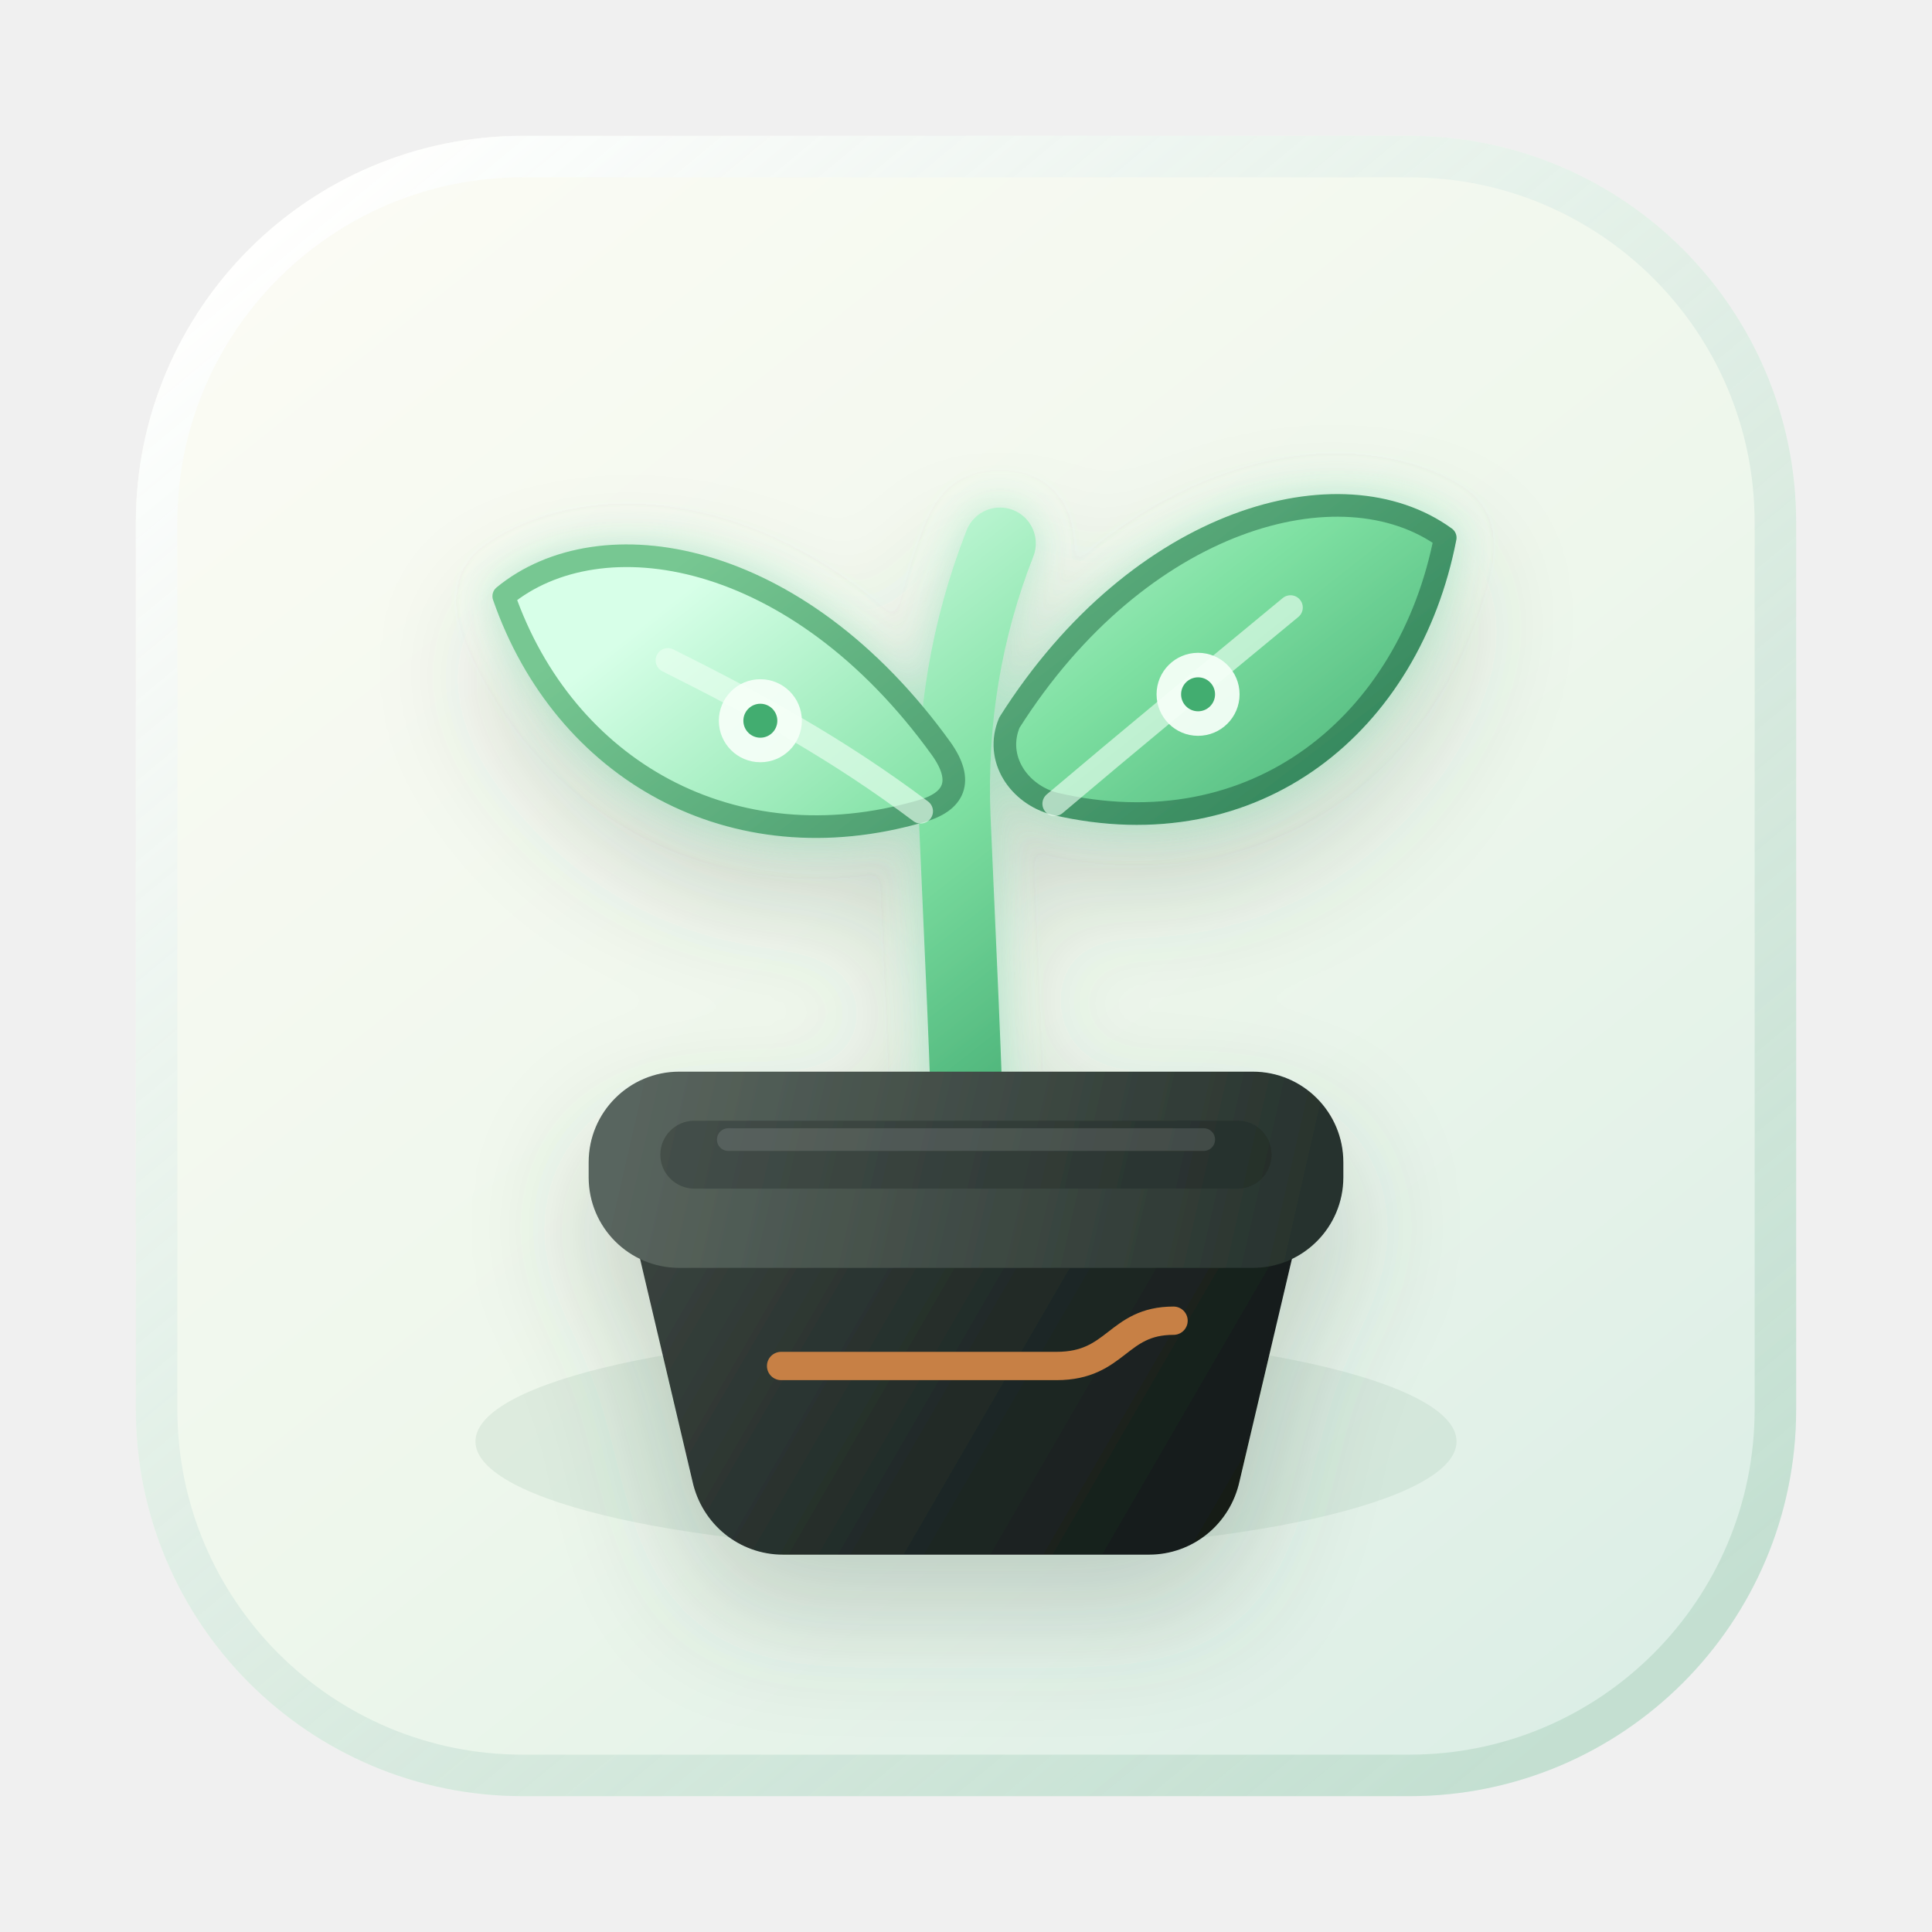
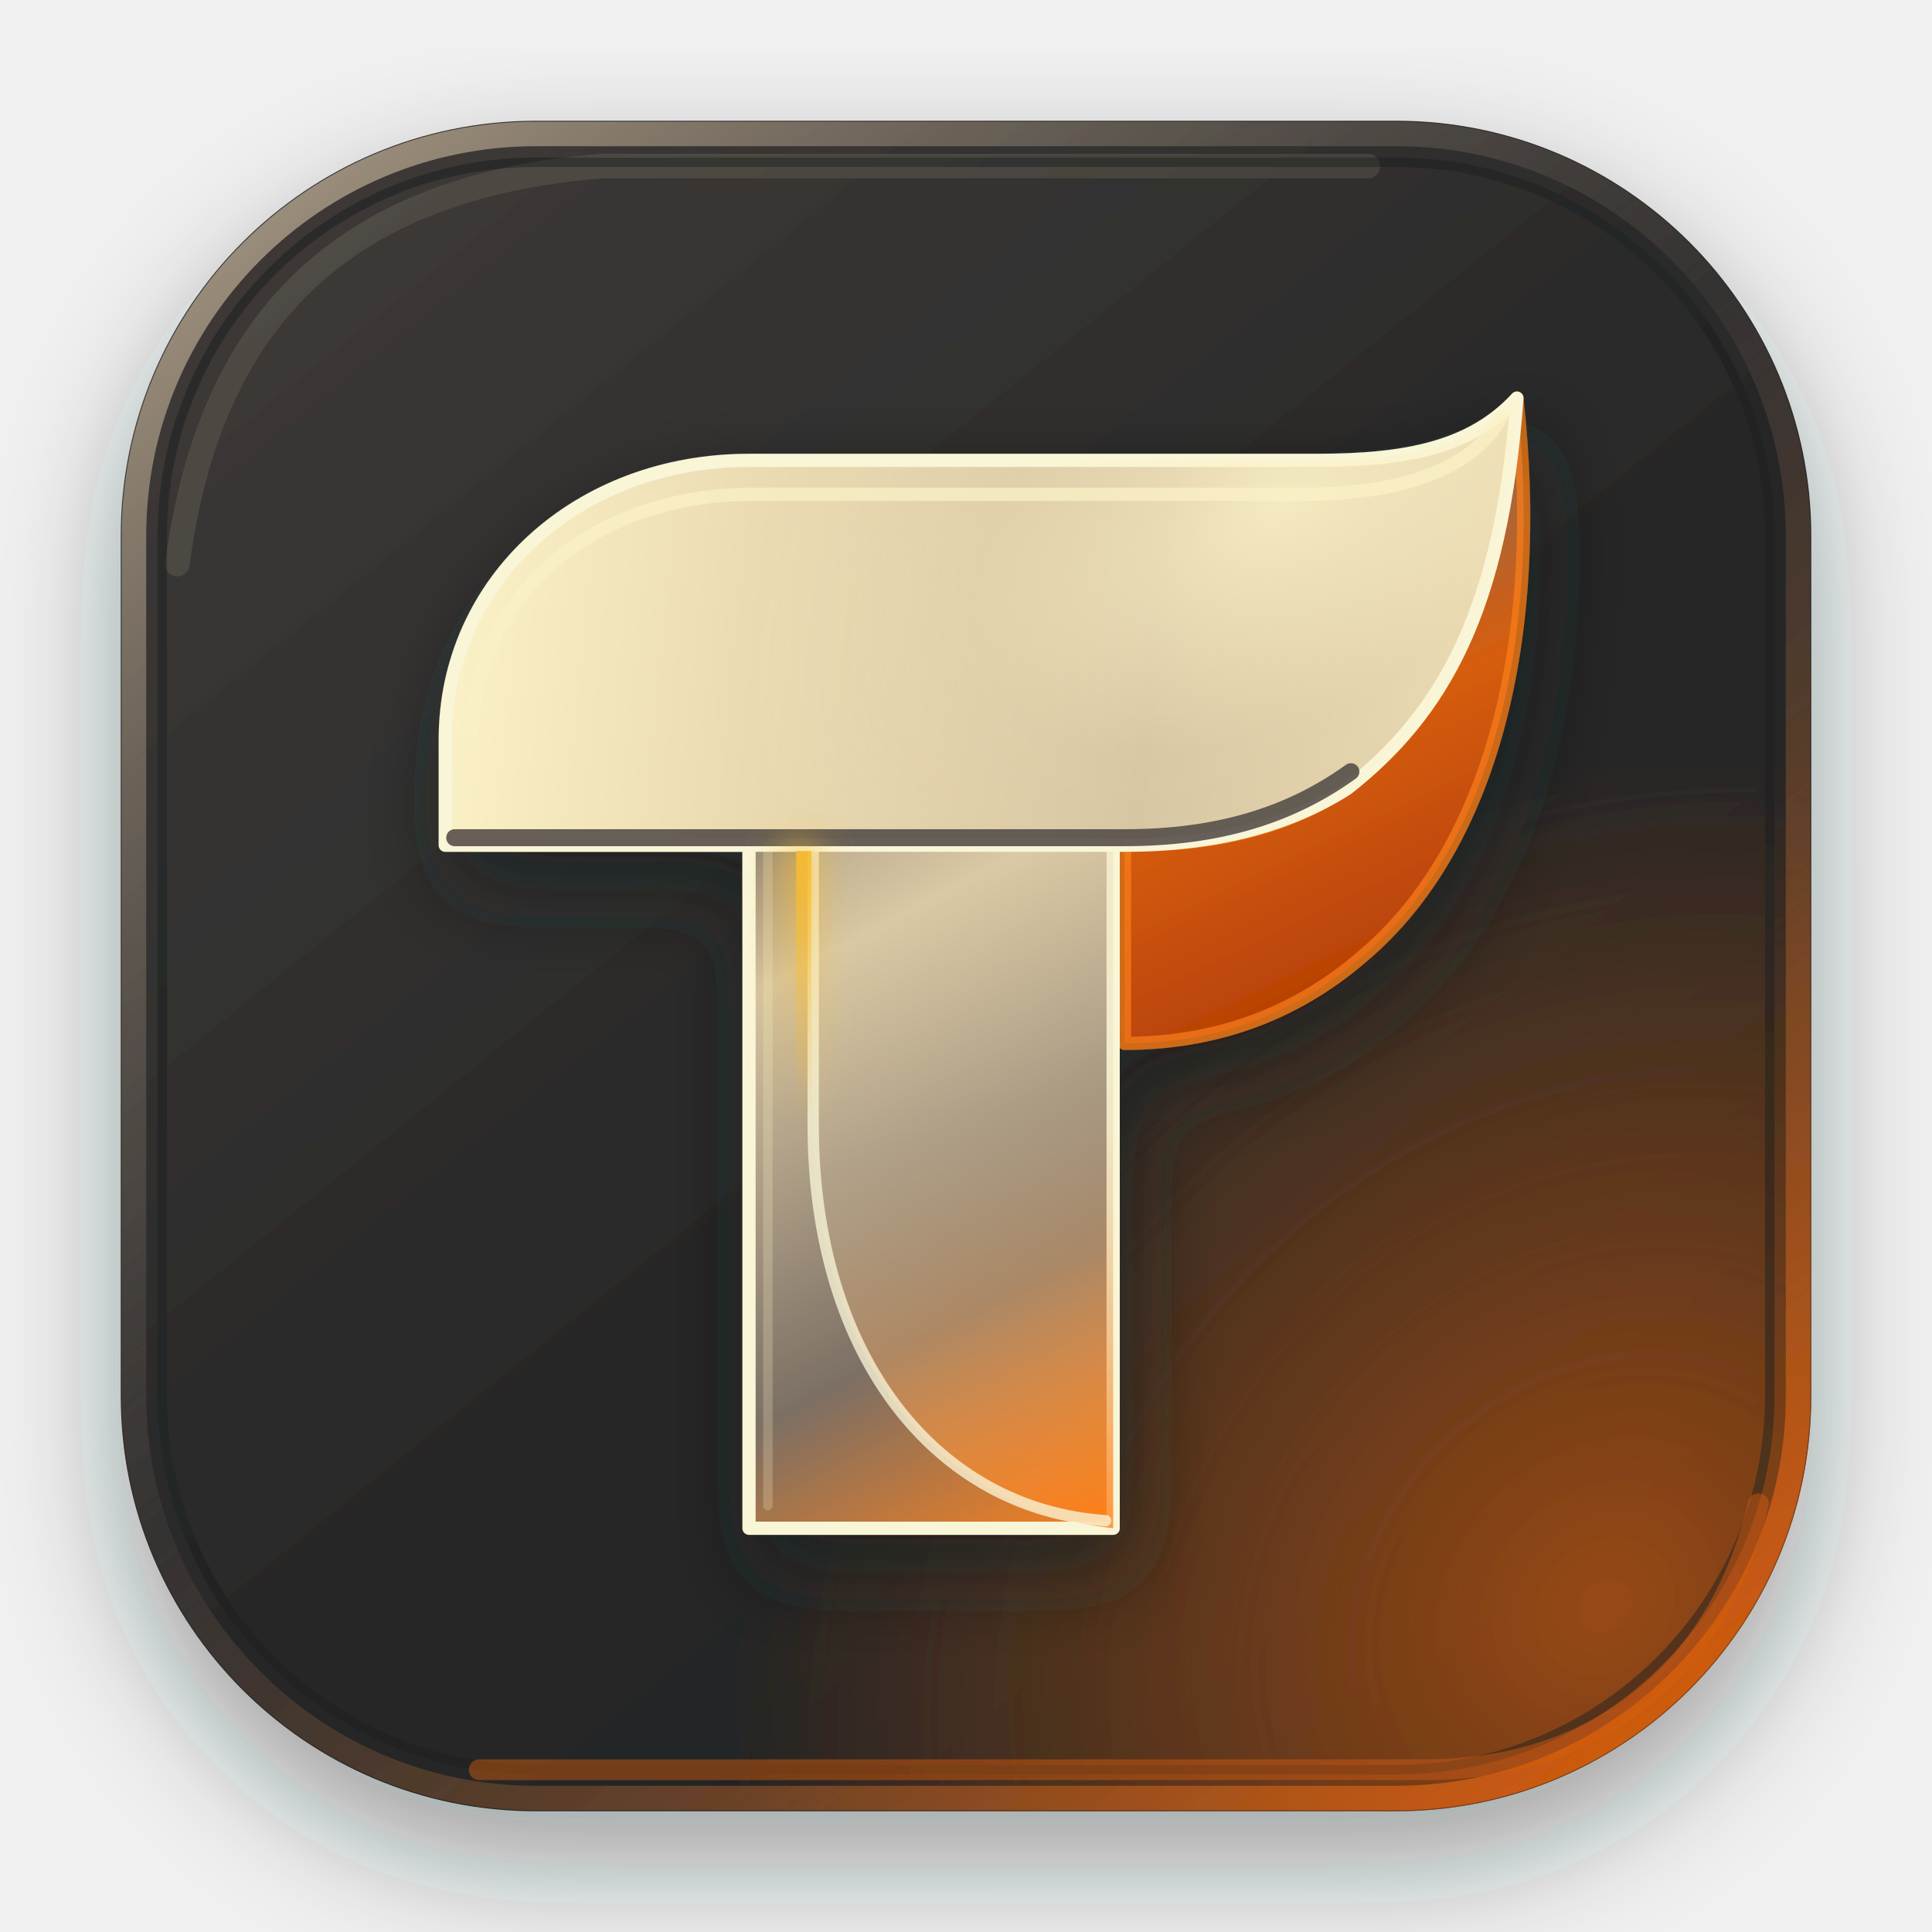
- <svg xmlns="http://www.w3.org/2000/svg" viewBox="0 0 1024 1024" role="img" aria-label="Tendi app icon">
+ <svg xmlns="http://www.w3.org/2000/svg" viewBox="0 0 1024 1024" role="img" aria-labelledby="title description">
  <defs>
-     <linearGradient id="bg-gradient" x1="184" y1="106" x2="832" y2="918" gradientUnits="userSpaceOnUse">
-       <stop offset="0" stop-color="#fbfbf4" />
-       <stop offset="0.54" stop-color="#eef7ec" />
-       <stop offset="1" stop-color="#dceee6" />
+     <linearGradient id="tile-fill" x1="190" y1="110" x2="850" y2="930" gradientUnits="userSpaceOnUse">
+       <stop offset="0" stop-color="#3C3836" />
+       <stop offset="0.52" stop-color="#282828" />
+       <stop offset="1" stop-color="#1D2021" />
    </linearGradient>
-     <linearGradient id="bg-rim" x1="178" y1="92" x2="846" y2="900" gradientUnits="userSpaceOnUse">
-       <stop offset="0" stop-color="#ffffff" stop-opacity="0.9" />
-       <stop offset="1" stop-color="#b7d8c7" stop-opacity="0.65" />
+     <radialGradient id="tile-violet" cx="0" cy="0" r="1" gradientTransform="translate(850 850) rotate(-132) scale(420 500)" gradientUnits="userSpaceOnUse">
+       <stop stop-color="#D65D0E" stop-opacity="0.66" />
+       <stop offset="1" stop-color="#D65D0E" stop-opacity="0" />
+     </radialGradient>
+     <linearGradient id="tile-rim" x1="182" y1="90" x2="864" y2="942" gradientUnits="userSpaceOnUse">
+       <stop stop-color="#A89984" stop-opacity="0.86" />
+       <stop offset="0.46" stop-color="#504945" stop-opacity="0.28" />
+       <stop offset="1" stop-color="#D65D0E" stop-opacity="0.95" />
    </linearGradient>
-     <linearGradient id="base-gradient" x1="342" y1="616" x2="680" y2="812" gradientUnits="userSpaceOnUse">
-       <stop offset="0" stop-color="#3c4641" />
-       <stop offset="0.58" stop-color="#1f2825" />
-       <stop offset="1" stop-color="#111816" />
+     <linearGradient id="fold-fill" x1="620" y1="270" x2="750" y2="540" gradientUnits="userSpaceOnUse">
+       <stop stop-color="#7C6F64" />
+       <stop offset="0.48" stop-color="#D65D0E" />
+       <stop offset="1" stop-color="#AF3A03" />
    </linearGradient>
-     <linearGradient id="base-lip-gradient" x1="334" y1="590" x2="684" y2="670" gradientUnits="userSpaceOnUse">
-       <stop offset="0" stop-color="#59655e" />
-       <stop offset="1" stop-color="#28332e" />
+     <linearGradient id="stem-fill" x1="392" y1="420" x2="600" y2="812" gradientUnits="userSpaceOnUse">
+       <stop stop-color="#7C6F64" />
+       <stop offset="0.22" stop-color="#D5C4A1" />
+       <stop offset="0.68" stop-color="#7C6F64" />
+       <stop offset="1" stop-color="#FE8019" />
    </linearGradient>
-     <linearGradient id="sprout-gradient" x1="390" y1="292" x2="652" y2="626" gradientUnits="userSpaceOnUse">
-       <stop offset="0" stop-color="#d7ffe8" />
-       <stop offset="0.42" stop-color="#7ee0a2" />
-       <stop offset="1" stop-color="#26915a" />
+     <linearGradient id="stem-face" x1="435" y1="420" x2="570" y2="808" gradientUnits="userSpaceOnUse">
+       <stop stop-color="#EBDBB2" stop-opacity="0.42" />
+       <stop offset="0.46" stop-color="#D5C4A1" stop-opacity="0.2" />
+       <stop offset="1" stop-color="#FE8019" stop-opacity="0.78" />
    </linearGradient>
-     <linearGradient id="sprout-dark" x1="354" y1="302" x2="624" y2="655" gradientUnits="userSpaceOnUse">
-       <stop offset="0" stop-color="#77c792" />
-       <stop offset="1" stop-color="#176a45" />
+     <linearGradient id="ribbon-fill" x1="236" y1="312" x2="804" y2="370" gradientUnits="userSpaceOnUse">
+       <stop stop-color="#FBF1C7" />
+       <stop offset="0.28" stop-color="#EBDBB2" />
+       <stop offset="0.66" stop-color="#D5C4A1" />
+       <stop offset="1" stop-color="#EBDBB2" />
    </linearGradient>
-     <filter id="ambient-shadow" x="-25%" y="-25%" width="150%" height="150%">
-       <feDropShadow dx="0" dy="30" stdDeviation="32" flood-color="#3f584b" flood-opacity="0.24" />
+     <radialGradient id="ribbon-sheen" cx="0" cy="0" r="1" gradientTransform="translate(679 267) rotate(149) scale(332 196)" gradientUnits="userSpaceOnUse">
+       <stop stop-color="#FBF1C7" stop-opacity="0.8" />
+       <stop offset="0.55" stop-color="#FBF1C7" stop-opacity="0.08" />
+       <stop offset="1" stop-color="#FBF1C7" stop-opacity="0" />
+     </radialGradient>
+     <linearGradient id="intersection-flare" x1="425" y1="445" x2="425" y2="592" gradientUnits="userSpaceOnUse">
+       <stop stop-color="#FABD2F" stop-opacity="0.96" />
+       <stop offset="0.55" stop-color="#FABD2F" stop-opacity="0.34" />
+       <stop offset="1" stop-color="#FABD2F" stop-opacity="0" />
+     </linearGradient>
+     <filter id="tile-shadow" x="-20%" y="-20%" width="140%" height="150%" color-interpolation-filters="sRGB">
+       <feDropShadow dx="0" dy="28" stdDeviation="32" flood-color="#1D2021" flood-opacity="0.38" />
    </filter>
-     <filter id="soft-glow" x="-40%" y="-40%" width="180%" height="180%">
-       <feGaussianBlur stdDeviation="11" result="blur" />
-       <feColorMatrix in="blur" type="matrix" values="0 0 0 0 0.22 0 0 0 0 0.76 0 0 0 0 0.44 0 0 0 0.48 0" result="glow" />
-       <feMerge>
-         <feMergeNode in="glow" />
-         <feMergeNode in="SourceGraphic" />
-       </feMerge>
+     <filter id="mark-shadow" x="-25%" y="-25%" width="160%" height="170%" color-interpolation-filters="sRGB">
+       <feDropShadow dx="7" dy="20" stdDeviation="22" flood-color="#1D2021" flood-opacity="0.72" />
    </filter>
+     <filter id="flare-blur" x="392" y="424" width="64" height="183" filterUnits="userSpaceOnUse">
+       <feGaussianBlur stdDeviation="9" />
+     </filter>
+     <clipPath id="tile-clip">
+       <rect x="64" y="64" width="896" height="896" rx="220" />
+     </clipPath>
+     <clipPath id="ribbon-clip">
+       <path d="M 236 448 V 392 C 236 308 306 244 397 244 H 698 C 746 244 780 237 804 211 C 796 323 765 378 714 418 C 681 439 641 448 596 448 H 236 Z" />
+     </clipPath>
  </defs>
-   <g id="background">
-     <rect x="72" y="72" width="880" height="880" rx="205" fill="url(#bg-gradient)" />
-     <rect x="83" y="83" width="858" height="858" rx="194" fill="none" stroke="url(#bg-rim)" stroke-width="22" />
-     <ellipse cx="512" cy="764" rx="260" ry="58" fill="#91b79f" opacity="0.18" />
+   <g id="tile" filter="url(#tile-shadow)">
+     <rect x="64" y="64" width="896" height="896" rx="220" fill="url(#tile-fill)" />
+     <rect x="64" y="64" width="896" height="896" rx="220" fill="url(#tile-violet)" />
+     <path d="M 94 299 C 111 169 182 99 319 88 H 725" fill="none" stroke="#FBF1C7" stroke-opacity="0.1" stroke-width="13" stroke-linecap="round" clip-path="url(#tile-clip)" />
+     <rect x="71" y="71" width="882" height="882" rx="213" fill="none" stroke="url(#tile-rim)" stroke-width="13" />
+     <rect x="86" y="86" width="852" height="852" rx="198" fill="none" stroke="#1D2021" stroke-opacity="0.48" stroke-width="5" />
+     <path d="M 254 938 H 755 C 846 938 911 886 932 797" fill="none" stroke="#D65D0E" stroke-opacity="0.46" stroke-width="11" stroke-linecap="round" />
  </g>
-   <g id="icon-object" filter="url(#ambient-shadow)">
-     <g id="sprout" filter="url(#soft-glow)">
-       <path d="M514 637 C512 560 509 503 506 433 C504 382 512 334 530 288" fill="none" stroke="url(#sprout-gradient)" stroke-width="38" stroke-linecap="round" />
-       <path d="M499 397 C422 290 318 274 267 316 C299 408 388 459 488 430 C506 425 511 414 499 397Z" fill="url(#sprout-gradient)" stroke="url(#sprout-dark)" stroke-width="12" stroke-linejoin="round" />
-       <path d="M535 383 C604 274 711 245 766 285 C747 383 666 451 559 426 C540 421 527 402 535 383Z" fill="url(#sprout-gradient)" stroke="url(#sprout-dark)" stroke-width="12" stroke-linejoin="round" />
-       <path d="M354 350 C402 374 444 397 488 430" fill="none" stroke="#eafff1" stroke-width="13" stroke-linecap="round" opacity="0.64" />
-       <path d="M684 322 C638 360 598 393 559 426" fill="none" stroke="#eafff1" stroke-width="13" stroke-linecap="round" opacity="0.64" />
-       <circle cx="403" cy="382" r="22" fill="#f5fff8" opacity="0.94" />
-       <circle cx="635" cy="368" r="22" fill="#f5fff8" opacity="0.94" />
-       <circle cx="403" cy="382" r="9" fill="#43ad70" />
-       <circle cx="635" cy="368" r="9" fill="#43ad70" />
-     </g>
-     <g id="planter">
-       <path d="M330 628 C336 605 355 590 379 590 H645 C669 590 688 605 694 628 L657 785 C652 808 632 824 609 824 H415 C392 824 372 808 367 785Z" fill="url(#base-gradient)" />
-       <rect x="312" y="568" width="400" height="104" rx="48" fill="url(#base-lip-gradient)" />
-       <rect x="350" y="594" width="324" height="36" rx="18" fill="#151e1b" opacity="0.28" />
-       <path d="M414 724 H560 C592 724 592 700 622 700" fill="none" stroke="#c78045" stroke-width="15" stroke-linecap="round" />
-       <path d="M386 604 H638" fill="none" stroke="#ffffff" stroke-width="12" stroke-linecap="round" opacity="0.12" />
-     </g>
+   <g id="folded-t" filter="url(#mark-shadow)">
+     <path id="rear-fold" d="M 596 448 C 646 448 681 439 714 418 C 765 378 796 323 804 211 C 818 337 791 449 722 507 C 685 539 642 553 596 553 Z" fill="url(#fold-fill)" stroke="#FE8019" stroke-opacity="0.68" stroke-width="7" stroke-linejoin="round" />
+     <path id="stem" d="M 397 420 H 590 V 810 H 397 Z" fill="url(#stem-fill)" stroke="#F9F5D7" stroke-width="7" stroke-linejoin="round" />
+     <path id="stem-face-shape" d="M 431 420 H 590 V 810 C 497 800 431 719 431 596 Z" fill="url(#stem-face)" />
+     <path d="M 431 439 V 596 C 431 720 497 800 586 806" fill="none" stroke="#F9F5D7" stroke-opacity="0.78" stroke-width="6" stroke-linecap="round" />
+     <path d="M 407 432 V 798" fill="none" stroke="#FBF1C7" stroke-opacity="0.24" stroke-width="5" stroke-linecap="round" />
+     <path id="top-ribbon" d="M 236 448 V 392 C 236 308 306 244 397 244 H 698 C 746 244 780 237 804 211 C 796 323 765 378 714 418 C 681 439 641 448 596 448 H 236 Z" fill="url(#ribbon-fill)" stroke="#F9F5D7" stroke-width="7" stroke-linejoin="round" />
+     <ellipse cx="610" cy="275" rx="330" ry="185" fill="url(#ribbon-sheen)" clip-path="url(#ribbon-clip)" />
+     <path d="M 250 387 C 253 316 313 262 399 262 H 691 C 735 262 779 252 796 221" fill="none" stroke="#FBF1C7" stroke-opacity="0.72" stroke-width="7" stroke-linecap="round" />
+     <path d="M 241 444 H 596 C 646 444 684 432 716 409" fill="none" stroke="#504945" stroke-opacity="0.86" stroke-width="9" stroke-linecap="round" />
+     <path d="M 426 451 V 593" fill="none" stroke="url(#intersection-flare)" stroke-width="8" />
+     <path d="M 424 456 V 575" fill="none" stroke="url(#intersection-flare)" stroke-width="21" stroke-linecap="round" filter="url(#flare-blur)" opacity="0.7" />
  </g>
</svg>
